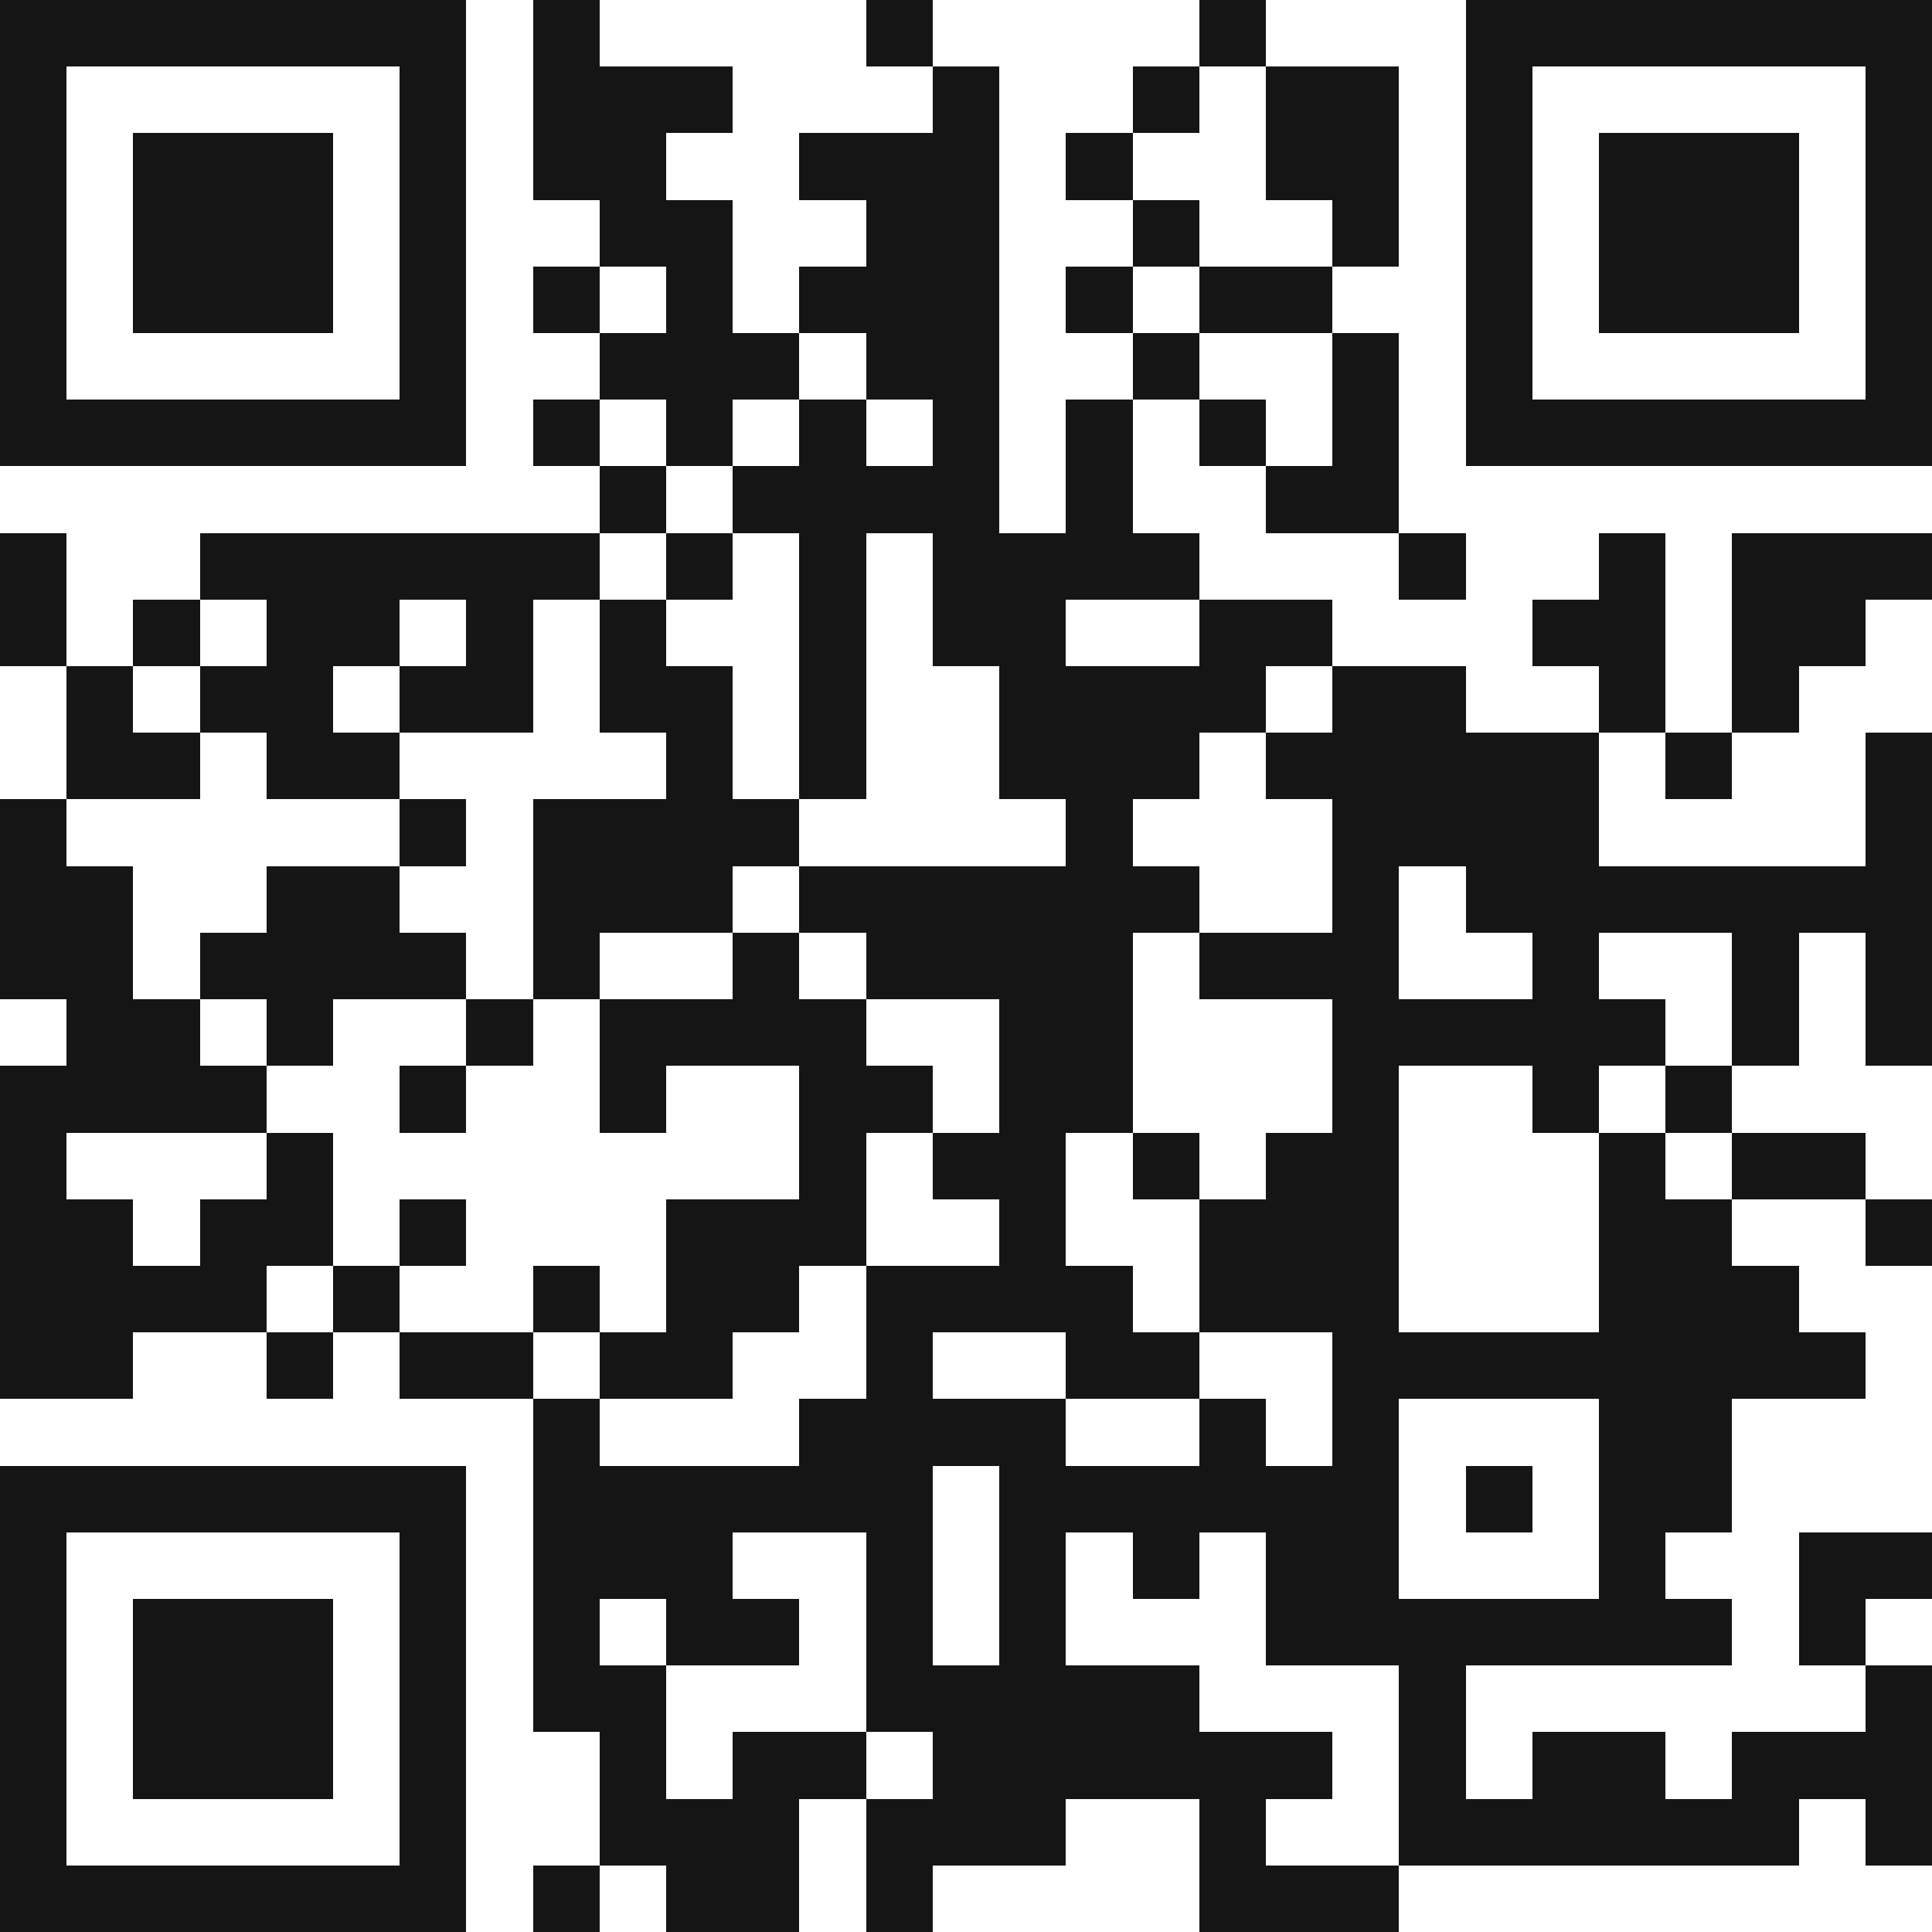
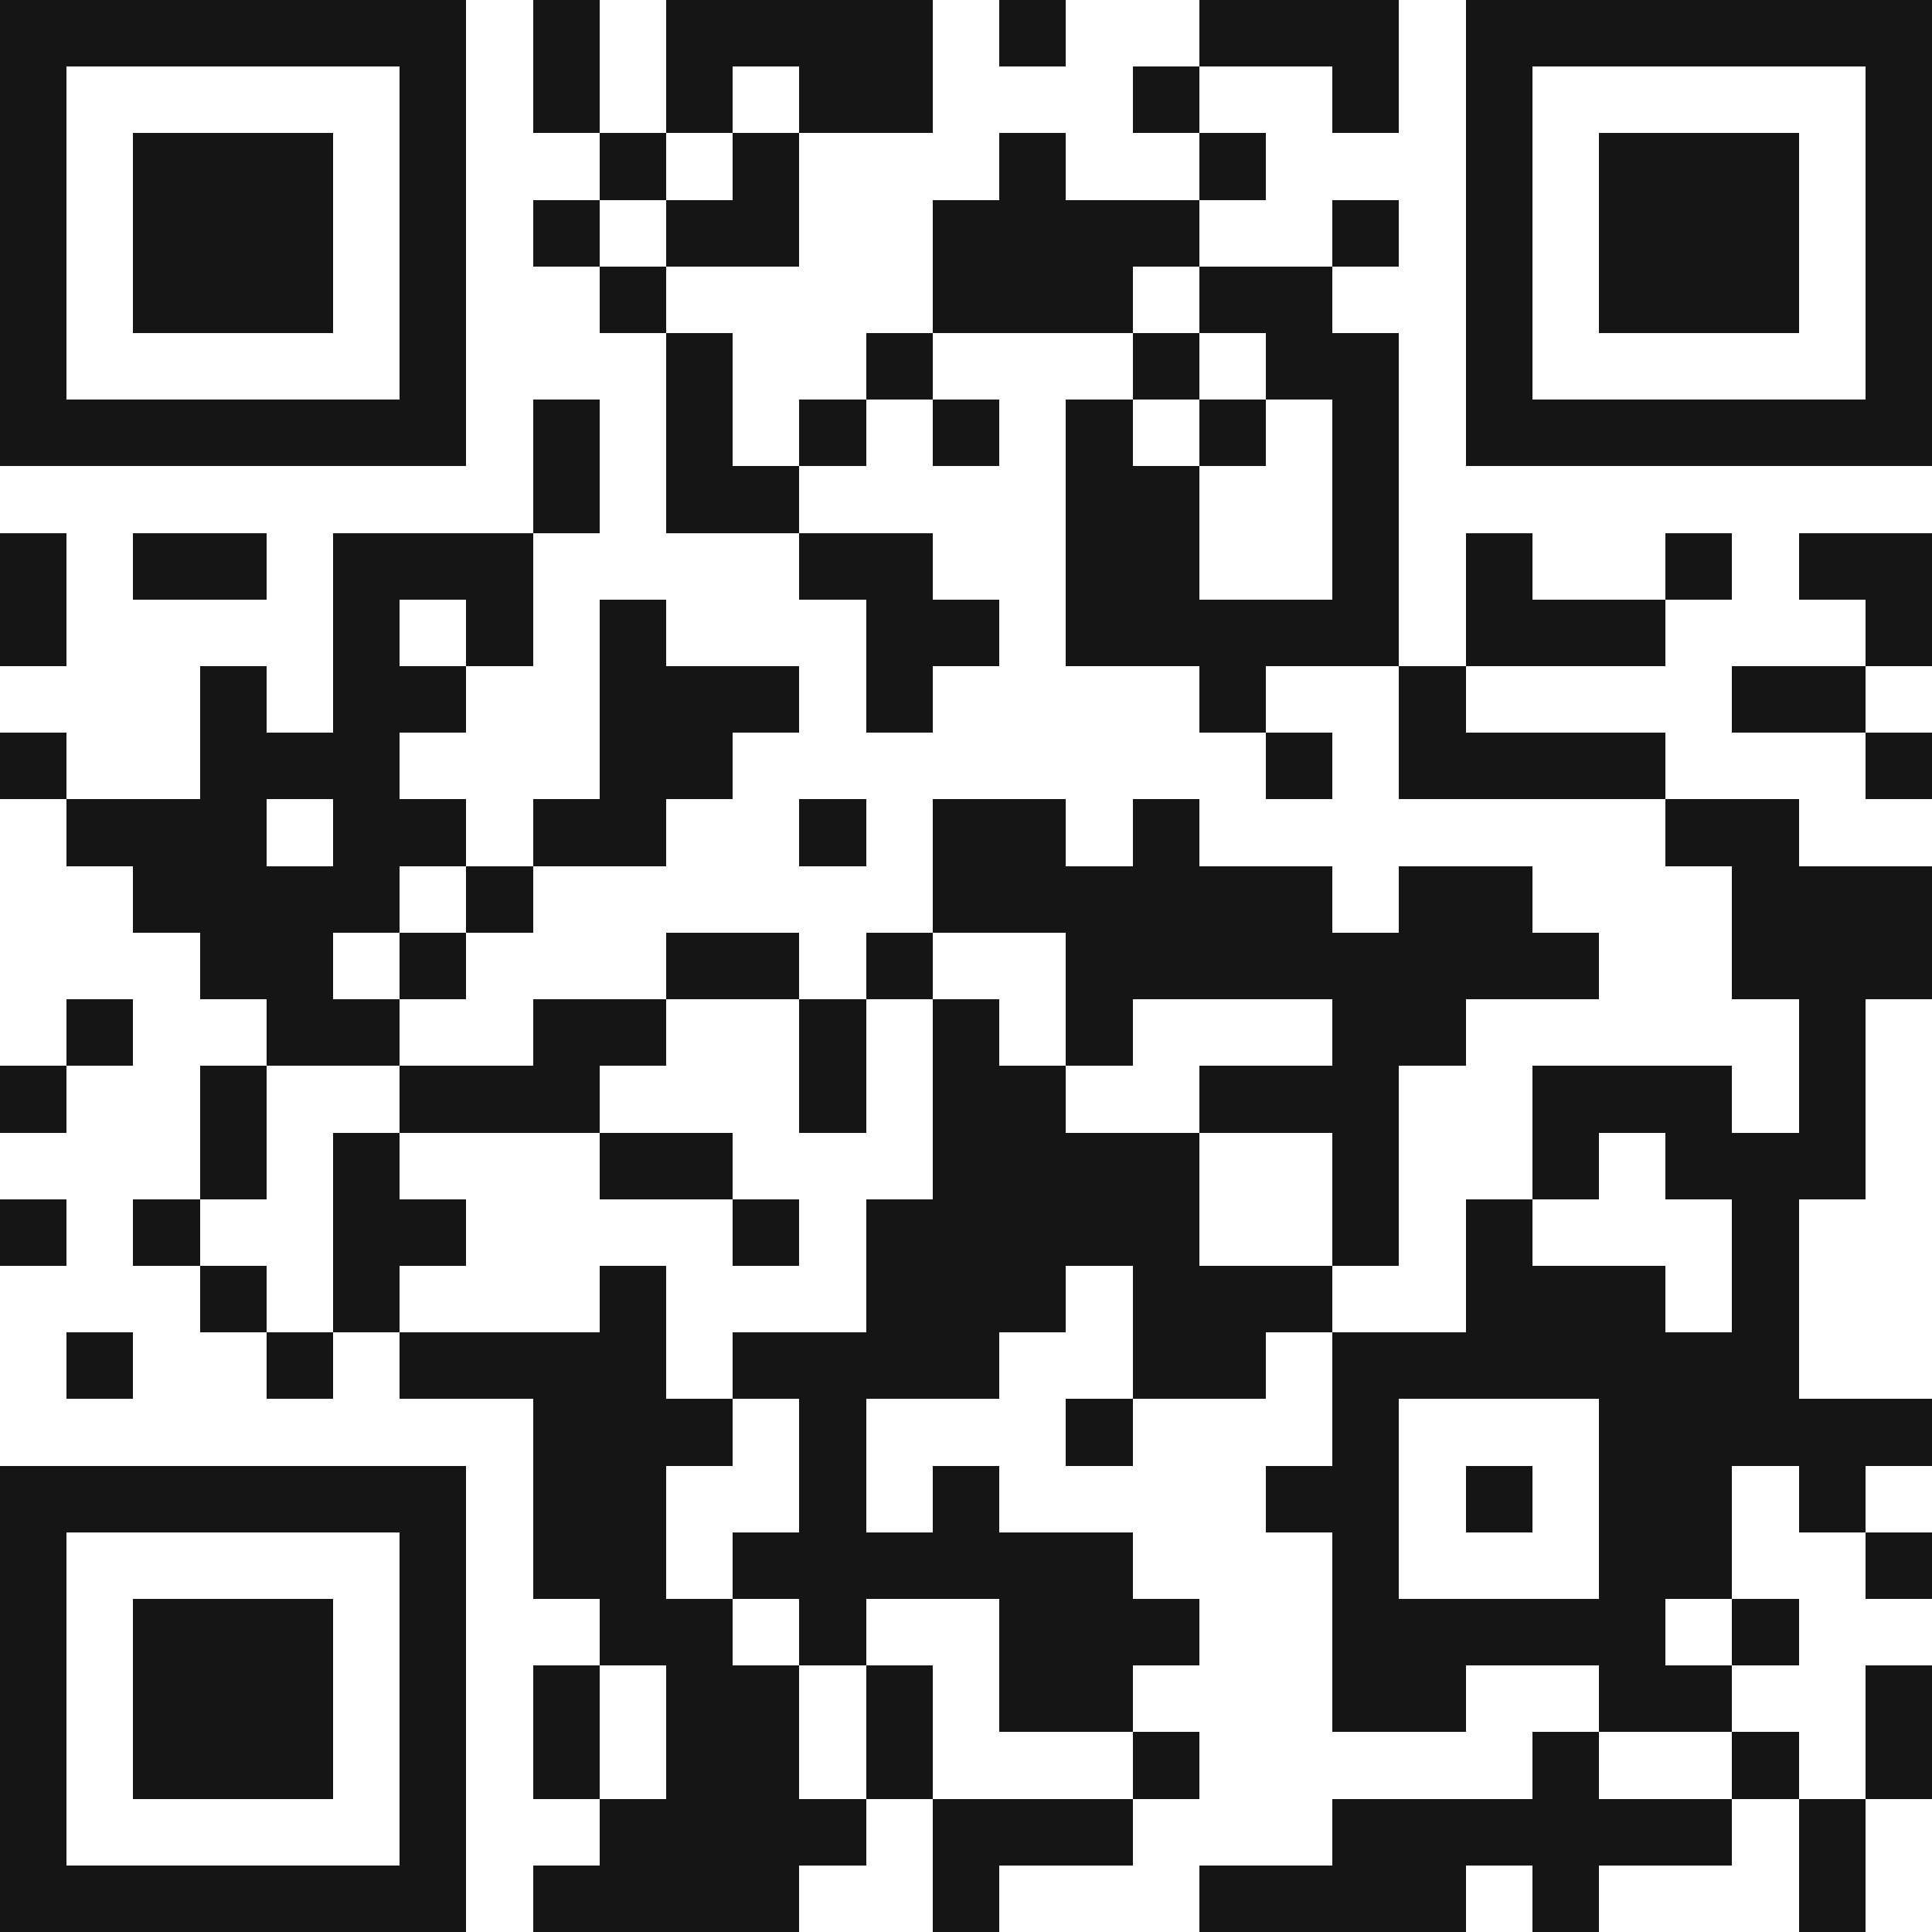
<svg xmlns="http://www.w3.org/2000/svg" viewBox="0 0 29 29" shape-rendering="crispEdges">
-   <path d="M0 0h1v1h-1zM1 0h1v1h-1zM2 0h1v1h-1zM3 0h1v1h-1zM4 0h1v1h-1zM5 0h1v1h-1zM6 0h1v1h-1zM8 0h1v1h-1zM13 0h1v1h-1zM18 0h1v1h-1zM22 0h1v1h-1zM23 0h1v1h-1zM24 0h1v1h-1zM25 0h1v1h-1zM26 0h1v1h-1zM27 0h1v1h-1zM28 0h1v1h-1zM0 1h1v1h-1zM6 1h1v1h-1zM8 1h1v1h-1zM9 1h1v1h-1zM10 1h1v1h-1zM14 1h1v1h-1zM17 1h1v1h-1zM19 1h1v1h-1zM20 1h1v1h-1zM22 1h1v1h-1zM28 1h1v1h-1zM0 2h1v1h-1zM2 2h1v1h-1zM3 2h1v1h-1zM4 2h1v1h-1zM6 2h1v1h-1zM8 2h1v1h-1zM9 2h1v1h-1zM12 2h1v1h-1zM13 2h1v1h-1zM14 2h1v1h-1zM16 2h1v1h-1zM19 2h1v1h-1zM20 2h1v1h-1zM22 2h1v1h-1zM24 2h1v1h-1zM25 2h1v1h-1zM26 2h1v1h-1zM28 2h1v1h-1zM0 3h1v1h-1zM2 3h1v1h-1zM3 3h1v1h-1zM4 3h1v1h-1zM6 3h1v1h-1zM9 3h1v1h-1zM10 3h1v1h-1zM13 3h1v1h-1zM14 3h1v1h-1zM17 3h1v1h-1zM20 3h1v1h-1zM22 3h1v1h-1zM24 3h1v1h-1zM25 3h1v1h-1zM26 3h1v1h-1zM28 3h1v1h-1zM0 4h1v1h-1zM2 4h1v1h-1zM3 4h1v1h-1zM4 4h1v1h-1zM6 4h1v1h-1zM8 4h1v1h-1zM10 4h1v1h-1zM12 4h1v1h-1zM13 4h1v1h-1zM14 4h1v1h-1zM16 4h1v1h-1zM18 4h1v1h-1zM19 4h1v1h-1zM22 4h1v1h-1zM24 4h1v1h-1zM25 4h1v1h-1zM26 4h1v1h-1zM28 4h1v1h-1zM0 5h1v1h-1zM6 5h1v1h-1zM9 5h1v1h-1zM10 5h1v1h-1zM11 5h1v1h-1zM13 5h1v1h-1zM14 5h1v1h-1zM17 5h1v1h-1zM20 5h1v1h-1zM22 5h1v1h-1zM28 5h1v1h-1zM0 6h1v1h-1zM1 6h1v1h-1zM2 6h1v1h-1zM3 6h1v1h-1zM4 6h1v1h-1zM5 6h1v1h-1zM6 6h1v1h-1zM8 6h1v1h-1zM10 6h1v1h-1zM12 6h1v1h-1zM14 6h1v1h-1zM16 6h1v1h-1zM18 6h1v1h-1zM20 6h1v1h-1zM22 6h1v1h-1zM23 6h1v1h-1zM24 6h1v1h-1zM25 6h1v1h-1zM26 6h1v1h-1zM27 6h1v1h-1zM28 6h1v1h-1zM9 7h1v1h-1zM11 7h1v1h-1zM12 7h1v1h-1zM13 7h1v1h-1zM14 7h1v1h-1zM16 7h1v1h-1zM19 7h1v1h-1zM20 7h1v1h-1zM0 8h1v1h-1zM3 8h1v1h-1zM4 8h1v1h-1zM5 8h1v1h-1zM6 8h1v1h-1zM7 8h1v1h-1zM8 8h1v1h-1zM10 8h1v1h-1zM12 8h1v1h-1zM14 8h1v1h-1zM15 8h1v1h-1zM16 8h1v1h-1zM17 8h1v1h-1zM21 8h1v1h-1zM24 8h1v1h-1zM26 8h1v1h-1zM27 8h1v1h-1zM28 8h1v1h-1zM0 9h1v1h-1zM2 9h1v1h-1zM4 9h1v1h-1zM5 9h1v1h-1zM7 9h1v1h-1zM9 9h1v1h-1zM12 9h1v1h-1zM14 9h1v1h-1zM15 9h1v1h-1zM18 9h1v1h-1zM19 9h1v1h-1zM23 9h1v1h-1zM24 9h1v1h-1zM26 9h1v1h-1zM27 9h1v1h-1zM1 10h1v1h-1zM3 10h1v1h-1zM4 10h1v1h-1zM6 10h1v1h-1zM7 10h1v1h-1zM9 10h1v1h-1zM10 10h1v1h-1zM12 10h1v1h-1zM15 10h1v1h-1zM16 10h1v1h-1zM17 10h1v1h-1zM18 10h1v1h-1zM20 10h1v1h-1zM21 10h1v1h-1zM24 10h1v1h-1zM26 10h1v1h-1zM1 11h1v1h-1zM2 11h1v1h-1zM4 11h1v1h-1zM5 11h1v1h-1zM10 11h1v1h-1zM12 11h1v1h-1zM15 11h1v1h-1zM16 11h1v1h-1zM17 11h1v1h-1zM19 11h1v1h-1zM20 11h1v1h-1zM21 11h1v1h-1zM22 11h1v1h-1zM23 11h1v1h-1zM25 11h1v1h-1zM28 11h1v1h-1zM0 12h1v1h-1zM6 12h1v1h-1zM8 12h1v1h-1zM9 12h1v1h-1zM10 12h1v1h-1zM11 12h1v1h-1zM16 12h1v1h-1zM20 12h1v1h-1zM21 12h1v1h-1zM22 12h1v1h-1zM23 12h1v1h-1zM28 12h1v1h-1zM0 13h1v1h-1zM1 13h1v1h-1zM4 13h1v1h-1zM5 13h1v1h-1zM8 13h1v1h-1zM9 13h1v1h-1zM10 13h1v1h-1zM12 13h1v1h-1zM13 13h1v1h-1zM14 13h1v1h-1zM15 13h1v1h-1zM16 13h1v1h-1zM17 13h1v1h-1zM20 13h1v1h-1zM22 13h1v1h-1zM23 13h1v1h-1zM24 13h1v1h-1zM25 13h1v1h-1zM26 13h1v1h-1zM27 13h1v1h-1zM28 13h1v1h-1zM0 14h1v1h-1zM1 14h1v1h-1zM3 14h1v1h-1zM4 14h1v1h-1zM5 14h1v1h-1zM6 14h1v1h-1zM8 14h1v1h-1zM11 14h1v1h-1zM13 14h1v1h-1zM14 14h1v1h-1zM15 14h1v1h-1zM16 14h1v1h-1zM18 14h1v1h-1zM19 14h1v1h-1zM20 14h1v1h-1zM23 14h1v1h-1zM26 14h1v1h-1zM28 14h1v1h-1zM1 15h1v1h-1zM2 15h1v1h-1zM4 15h1v1h-1zM7 15h1v1h-1zM9 15h1v1h-1zM10 15h1v1h-1zM11 15h1v1h-1zM12 15h1v1h-1zM15 15h1v1h-1zM16 15h1v1h-1zM20 15h1v1h-1zM21 15h1v1h-1zM22 15h1v1h-1zM23 15h1v1h-1zM24 15h1v1h-1zM26 15h1v1h-1zM28 15h1v1h-1zM0 16h1v1h-1zM1 16h1v1h-1zM2 16h1v1h-1zM3 16h1v1h-1zM6 16h1v1h-1zM9 16h1v1h-1zM12 16h1v1h-1zM13 16h1v1h-1zM15 16h1v1h-1zM16 16h1v1h-1zM20 16h1v1h-1zM23 16h1v1h-1zM25 16h1v1h-1zM0 17h1v1h-1zM4 17h1v1h-1zM12 17h1v1h-1zM14 17h1v1h-1zM15 17h1v1h-1zM17 17h1v1h-1zM19 17h1v1h-1zM20 17h1v1h-1zM24 17h1v1h-1zM26 17h1v1h-1zM27 17h1v1h-1zM0 18h1v1h-1zM1 18h1v1h-1zM3 18h1v1h-1zM4 18h1v1h-1zM6 18h1v1h-1zM10 18h1v1h-1zM11 18h1v1h-1zM12 18h1v1h-1zM15 18h1v1h-1zM18 18h1v1h-1zM19 18h1v1h-1zM20 18h1v1h-1zM24 18h1v1h-1zM25 18h1v1h-1zM28 18h1v1h-1zM0 19h1v1h-1zM1 19h1v1h-1zM2 19h1v1h-1zM3 19h1v1h-1zM5 19h1v1h-1zM8 19h1v1h-1zM10 19h1v1h-1zM11 19h1v1h-1zM13 19h1v1h-1zM14 19h1v1h-1zM15 19h1v1h-1zM16 19h1v1h-1zM18 19h1v1h-1zM19 19h1v1h-1zM20 19h1v1h-1zM24 19h1v1h-1zM25 19h1v1h-1zM26 19h1v1h-1zM0 20h1v1h-1zM1 20h1v1h-1zM4 20h1v1h-1zM6 20h1v1h-1zM7 20h1v1h-1zM9 20h1v1h-1zM10 20h1v1h-1zM13 20h1v1h-1zM16 20h1v1h-1zM17 20h1v1h-1zM20 20h1v1h-1zM21 20h1v1h-1zM22 20h1v1h-1zM23 20h1v1h-1zM24 20h1v1h-1zM25 20h1v1h-1zM26 20h1v1h-1zM27 20h1v1h-1zM8 21h1v1h-1zM12 21h1v1h-1zM13 21h1v1h-1zM14 21h1v1h-1zM15 21h1v1h-1zM18 21h1v1h-1zM20 21h1v1h-1zM24 21h1v1h-1zM25 21h1v1h-1zM0 22h1v1h-1zM1 22h1v1h-1zM2 22h1v1h-1zM3 22h1v1h-1zM4 22h1v1h-1zM5 22h1v1h-1zM6 22h1v1h-1zM8 22h1v1h-1zM9 22h1v1h-1zM10 22h1v1h-1zM11 22h1v1h-1zM12 22h1v1h-1zM13 22h1v1h-1zM15 22h1v1h-1zM16 22h1v1h-1zM17 22h1v1h-1zM18 22h1v1h-1zM19 22h1v1h-1zM20 22h1v1h-1zM22 22h1v1h-1zM24 22h1v1h-1zM25 22h1v1h-1zM0 23h1v1h-1zM6 23h1v1h-1zM8 23h1v1h-1zM9 23h1v1h-1zM10 23h1v1h-1zM13 23h1v1h-1zM15 23h1v1h-1zM17 23h1v1h-1zM19 23h1v1h-1zM20 23h1v1h-1zM24 23h1v1h-1zM27 23h1v1h-1zM28 23h1v1h-1zM0 24h1v1h-1zM2 24h1v1h-1zM3 24h1v1h-1zM4 24h1v1h-1zM6 24h1v1h-1zM8 24h1v1h-1zM10 24h1v1h-1zM11 24h1v1h-1zM13 24h1v1h-1zM15 24h1v1h-1zM19 24h1v1h-1zM20 24h1v1h-1zM21 24h1v1h-1zM22 24h1v1h-1zM23 24h1v1h-1zM24 24h1v1h-1zM25 24h1v1h-1zM27 24h1v1h-1zM0 25h1v1h-1zM2 25h1v1h-1zM3 25h1v1h-1zM4 25h1v1h-1zM6 25h1v1h-1zM8 25h1v1h-1zM9 25h1v1h-1zM13 25h1v1h-1zM14 25h1v1h-1zM15 25h1v1h-1zM16 25h1v1h-1zM17 25h1v1h-1zM21 25h1v1h-1zM28 25h1v1h-1zM0 26h1v1h-1zM2 26h1v1h-1zM3 26h1v1h-1zM4 26h1v1h-1zM6 26h1v1h-1zM9 26h1v1h-1zM11 26h1v1h-1zM12 26h1v1h-1zM14 26h1v1h-1zM15 26h1v1h-1zM16 26h1v1h-1zM17 26h1v1h-1zM18 26h1v1h-1zM19 26h1v1h-1zM21 26h1v1h-1zM23 26h1v1h-1zM24 26h1v1h-1zM26 26h1v1h-1zM27 26h1v1h-1zM28 26h1v1h-1zM0 27h1v1h-1zM6 27h1v1h-1zM9 27h1v1h-1zM10 27h1v1h-1zM11 27h1v1h-1zM13 27h1v1h-1zM14 27h1v1h-1zM15 27h1v1h-1zM18 27h1v1h-1zM21 27h1v1h-1zM22 27h1v1h-1zM23 27h1v1h-1zM24 27h1v1h-1zM25 27h1v1h-1zM26 27h1v1h-1zM28 27h1v1h-1zM0 28h1v1h-1zM1 28h1v1h-1zM2 28h1v1h-1zM3 28h1v1h-1zM4 28h1v1h-1zM5 28h1v1h-1zM6 28h1v1h-1zM8 28h1v1h-1zM10 28h1v1h-1zM11 28h1v1h-1zM13 28h1v1h-1zM18 28h1v1h-1zM19 28h1v1h-1zM20 28h1v1h-1z" fill="#151515" />
+   <path d="M0 0h1v1h-1zM1 0h1v1h-1zM2 0h1v1h-1zM3 0h1v1h-1zM4 0h1v1h-1zM5 0h1v1h-1zM6 0h1v1h-1zM8 0h1v1h-1zM10 0h1v1h-1zM11 0h1v1h-1zM12 0h1v1h-1zM13 0h1v1h-1zM15 0h1v1h-1zM18 0h1v1h-1zM19 0h1v1h-1zM20 0h1v1h-1zM22 0h1v1h-1zM23 0h1v1h-1zM24 0h1v1h-1zM25 0h1v1h-1zM26 0h1v1h-1zM27 0h1v1h-1zM28 0h1v1h-1zM0 1h1v1h-1zM6 1h1v1h-1zM8 1h1v1h-1zM10 1h1v1h-1zM12 1h1v1h-1zM13 1h1v1h-1zM17 1h1v1h-1zM20 1h1v1h-1zM22 1h1v1h-1zM28 1h1v1h-1zM0 2h1v1h-1zM2 2h1v1h-1zM3 2h1v1h-1zM4 2h1v1h-1zM6 2h1v1h-1zM9 2h1v1h-1zM11 2h1v1h-1zM15 2h1v1h-1zM18 2h1v1h-1zM22 2h1v1h-1zM24 2h1v1h-1zM25 2h1v1h-1zM26 2h1v1h-1zM28 2h1v1h-1zM0 3h1v1h-1zM2 3h1v1h-1zM3 3h1v1h-1zM4 3h1v1h-1zM6 3h1v1h-1zM8 3h1v1h-1zM10 3h1v1h-1zM11 3h1v1h-1zM14 3h1v1h-1zM15 3h1v1h-1zM16 3h1v1h-1zM17 3h1v1h-1zM20 3h1v1h-1zM22 3h1v1h-1zM24 3h1v1h-1zM25 3h1v1h-1zM26 3h1v1h-1zM28 3h1v1h-1zM0 4h1v1h-1zM2 4h1v1h-1zM3 4h1v1h-1zM4 4h1v1h-1zM6 4h1v1h-1zM9 4h1v1h-1zM14 4h1v1h-1zM15 4h1v1h-1zM16 4h1v1h-1zM18 4h1v1h-1zM19 4h1v1h-1zM22 4h1v1h-1zM24 4h1v1h-1zM25 4h1v1h-1zM26 4h1v1h-1zM28 4h1v1h-1zM0 5h1v1h-1zM6 5h1v1h-1zM10 5h1v1h-1zM13 5h1v1h-1zM17 5h1v1h-1zM19 5h1v1h-1zM20 5h1v1h-1zM22 5h1v1h-1zM28 5h1v1h-1zM0 6h1v1h-1zM1 6h1v1h-1zM2 6h1v1h-1zM3 6h1v1h-1zM4 6h1v1h-1zM5 6h1v1h-1zM6 6h1v1h-1zM8 6h1v1h-1zM10 6h1v1h-1zM12 6h1v1h-1zM14 6h1v1h-1zM16 6h1v1h-1zM18 6h1v1h-1zM20 6h1v1h-1zM22 6h1v1h-1zM23 6h1v1h-1zM24 6h1v1h-1zM25 6h1v1h-1zM26 6h1v1h-1zM27 6h1v1h-1zM28 6h1v1h-1zM8 7h1v1h-1zM10 7h1v1h-1zM11 7h1v1h-1zM16 7h1v1h-1zM17 7h1v1h-1zM20 7h1v1h-1zM0 8h1v1h-1zM2 8h1v1h-1zM3 8h1v1h-1zM5 8h1v1h-1zM6 8h1v1h-1zM7 8h1v1h-1zM12 8h1v1h-1zM13 8h1v1h-1zM16 8h1v1h-1zM17 8h1v1h-1zM20 8h1v1h-1zM22 8h1v1h-1zM25 8h1v1h-1zM27 8h1v1h-1zM28 8h1v1h-1zM0 9h1v1h-1zM5 9h1v1h-1zM7 9h1v1h-1zM9 9h1v1h-1zM13 9h1v1h-1zM14 9h1v1h-1zM16 9h1v1h-1zM17 9h1v1h-1zM18 9h1v1h-1zM19 9h1v1h-1zM20 9h1v1h-1zM22 9h1v1h-1zM23 9h1v1h-1zM24 9h1v1h-1zM28 9h1v1h-1zM3 10h1v1h-1zM5 10h1v1h-1zM6 10h1v1h-1zM9 10h1v1h-1zM10 10h1v1h-1zM11 10h1v1h-1zM13 10h1v1h-1zM18 10h1v1h-1zM21 10h1v1h-1zM26 10h1v1h-1zM27 10h1v1h-1zM0 11h1v1h-1zM3 11h1v1h-1zM4 11h1v1h-1zM5 11h1v1h-1zM9 11h1v1h-1zM10 11h1v1h-1zM19 11h1v1h-1zM21 11h1v1h-1zM22 11h1v1h-1zM23 11h1v1h-1zM24 11h1v1h-1zM28 11h1v1h-1zM1 12h1v1h-1zM2 12h1v1h-1zM3 12h1v1h-1zM5 12h1v1h-1zM6 12h1v1h-1zM8 12h1v1h-1zM9 12h1v1h-1zM12 12h1v1h-1zM14 12h1v1h-1zM15 12h1v1h-1zM17 12h1v1h-1zM25 12h1v1h-1zM26 12h1v1h-1zM2 13h1v1h-1zM3 13h1v1h-1zM4 13h1v1h-1zM5 13h1v1h-1zM7 13h1v1h-1zM14 13h1v1h-1zM15 13h1v1h-1zM16 13h1v1h-1zM17 13h1v1h-1zM18 13h1v1h-1zM19 13h1v1h-1zM21 13h1v1h-1zM22 13h1v1h-1zM26 13h1v1h-1zM27 13h1v1h-1zM28 13h1v1h-1zM3 14h1v1h-1zM4 14h1v1h-1zM6 14h1v1h-1zM10 14h1v1h-1zM11 14h1v1h-1zM13 14h1v1h-1zM16 14h1v1h-1zM17 14h1v1h-1zM18 14h1v1h-1zM19 14h1v1h-1zM20 14h1v1h-1zM21 14h1v1h-1zM22 14h1v1h-1zM23 14h1v1h-1zM26 14h1v1h-1zM27 14h1v1h-1zM28 14h1v1h-1zM1 15h1v1h-1zM4 15h1v1h-1zM5 15h1v1h-1zM8 15h1v1h-1zM9 15h1v1h-1zM12 15h1v1h-1zM14 15h1v1h-1zM16 15h1v1h-1zM20 15h1v1h-1zM21 15h1v1h-1zM27 15h1v1h-1zM0 16h1v1h-1zM3 16h1v1h-1zM6 16h1v1h-1zM7 16h1v1h-1zM8 16h1v1h-1zM12 16h1v1h-1zM14 16h1v1h-1zM15 16h1v1h-1zM18 16h1v1h-1zM19 16h1v1h-1zM20 16h1v1h-1zM23 16h1v1h-1zM24 16h1v1h-1zM25 16h1v1h-1zM27 16h1v1h-1zM3 17h1v1h-1zM5 17h1v1h-1zM9 17h1v1h-1zM10 17h1v1h-1zM14 17h1v1h-1zM15 17h1v1h-1zM16 17h1v1h-1zM17 17h1v1h-1zM20 17h1v1h-1zM23 17h1v1h-1zM25 17h1v1h-1zM26 17h1v1h-1zM27 17h1v1h-1zM0 18h1v1h-1zM2 18h1v1h-1zM5 18h1v1h-1zM6 18h1v1h-1zM11 18h1v1h-1zM13 18h1v1h-1zM14 18h1v1h-1zM15 18h1v1h-1zM16 18h1v1h-1zM17 18h1v1h-1zM20 18h1v1h-1zM22 18h1v1h-1zM26 18h1v1h-1zM3 19h1v1h-1zM5 19h1v1h-1zM9 19h1v1h-1zM13 19h1v1h-1zM14 19h1v1h-1zM15 19h1v1h-1zM17 19h1v1h-1zM18 19h1v1h-1zM19 19h1v1h-1zM22 19h1v1h-1zM23 19h1v1h-1zM24 19h1v1h-1zM26 19h1v1h-1zM1 20h1v1h-1zM4 20h1v1h-1zM6 20h1v1h-1zM7 20h1v1h-1zM8 20h1v1h-1zM9 20h1v1h-1zM11 20h1v1h-1zM12 20h1v1h-1zM13 20h1v1h-1zM14 20h1v1h-1zM17 20h1v1h-1zM18 20h1v1h-1zM20 20h1v1h-1zM21 20h1v1h-1zM22 20h1v1h-1zM23 20h1v1h-1zM24 20h1v1h-1zM25 20h1v1h-1zM26 20h1v1h-1zM8 21h1v1h-1zM9 21h1v1h-1zM10 21h1v1h-1zM12 21h1v1h-1zM16 21h1v1h-1zM20 21h1v1h-1zM24 21h1v1h-1zM25 21h1v1h-1zM26 21h1v1h-1zM27 21h1v1h-1zM28 21h1v1h-1zM0 22h1v1h-1zM1 22h1v1h-1zM2 22h1v1h-1zM3 22h1v1h-1zM4 22h1v1h-1zM5 22h1v1h-1zM6 22h1v1h-1zM8 22h1v1h-1zM9 22h1v1h-1zM12 22h1v1h-1zM14 22h1v1h-1zM19 22h1v1h-1zM20 22h1v1h-1zM22 22h1v1h-1zM24 22h1v1h-1zM25 22h1v1h-1zM27 22h1v1h-1zM0 23h1v1h-1zM6 23h1v1h-1zM8 23h1v1h-1zM9 23h1v1h-1zM11 23h1v1h-1zM12 23h1v1h-1zM13 23h1v1h-1zM14 23h1v1h-1zM15 23h1v1h-1zM16 23h1v1h-1zM20 23h1v1h-1zM24 23h1v1h-1zM25 23h1v1h-1zM28 23h1v1h-1zM0 24h1v1h-1zM2 24h1v1h-1zM3 24h1v1h-1zM4 24h1v1h-1zM6 24h1v1h-1zM9 24h1v1h-1zM10 24h1v1h-1zM12 24h1v1h-1zM15 24h1v1h-1zM16 24h1v1h-1zM17 24h1v1h-1zM20 24h1v1h-1zM21 24h1v1h-1zM22 24h1v1h-1zM23 24h1v1h-1zM24 24h1v1h-1zM26 24h1v1h-1zM0 25h1v1h-1zM2 25h1v1h-1zM3 25h1v1h-1zM4 25h1v1h-1zM6 25h1v1h-1zM8 25h1v1h-1zM10 25h1v1h-1zM11 25h1v1h-1zM13 25h1v1h-1zM15 25h1v1h-1zM16 25h1v1h-1zM20 25h1v1h-1zM21 25h1v1h-1zM24 25h1v1h-1zM25 25h1v1h-1zM28 25h1v1h-1zM0 26h1v1h-1zM2 26h1v1h-1zM3 26h1v1h-1zM4 26h1v1h-1zM6 26h1v1h-1zM8 26h1v1h-1zM10 26h1v1h-1zM11 26h1v1h-1zM13 26h1v1h-1zM17 26h1v1h-1zM23 26h1v1h-1zM26 26h1v1h-1zM28 26h1v1h-1zM0 27h1v1h-1zM6 27h1v1h-1zM9 27h1v1h-1zM10 27h1v1h-1zM11 27h1v1h-1zM12 27h1v1h-1zM14 27h1v1h-1zM15 27h1v1h-1zM16 27h1v1h-1zM20 27h1v1h-1zM21 27h1v1h-1zM22 27h1v1h-1zM23 27h1v1h-1zM24 27h1v1h-1zM25 27h1v1h-1zM27 27h1v1h-1zM0 28h1v1h-1zM1 28h1v1h-1zM2 28h1v1h-1zM3 28h1v1h-1zM4 28h1v1h-1zM5 28h1v1h-1zM6 28h1v1h-1zM8 28h1v1h-1zM9 28h1v1h-1zM10 28h1v1h-1zM11 28h1v1h-1zM14 28h1v1h-1zM18 28h1v1h-1zM19 28h1v1h-1zM20 28h1v1h-1zM21 28h1v1h-1zM23 28h1v1h-1zM27 28h1v1h-1z" fill="#151515" />
</svg>
